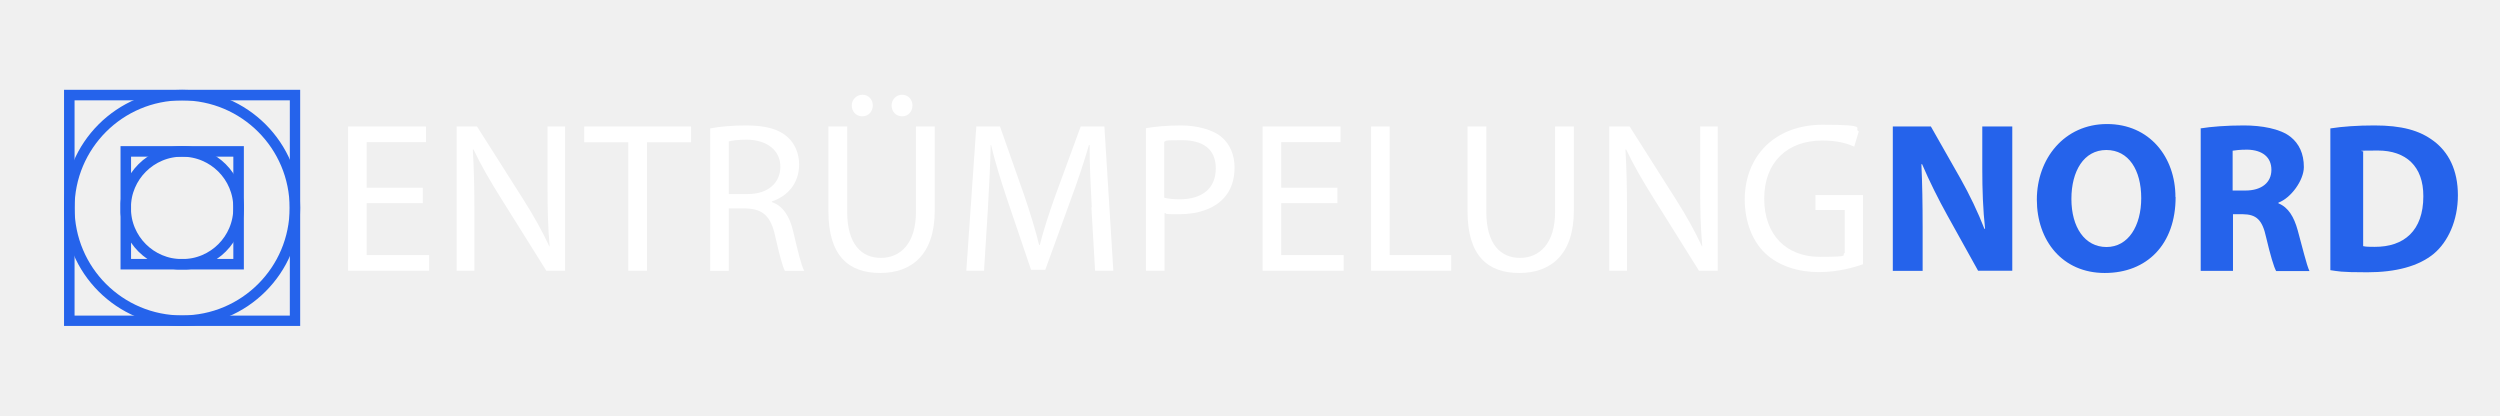
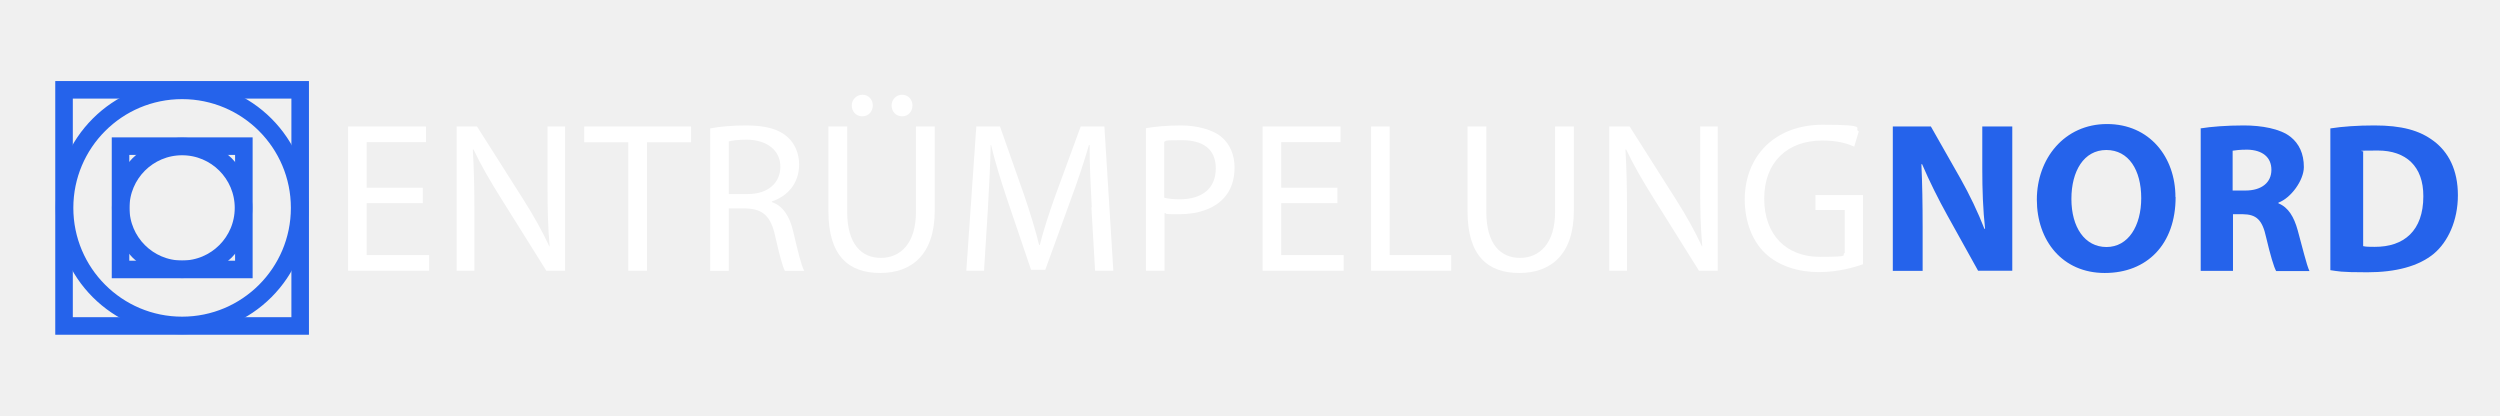
<svg xmlns="http://www.w3.org/2000/svg" id="Ebene_1" version="1.1" viewBox="0 0 1425 237">
  <defs>
    <style>
-       .st0, .st1, .st2 {
+       .shape {
        fill: none;
-       }
- 
-       .st1, .st3 {
-         opacity: 0;
-       }
- 
-       .st2 {
        stroke: #2563eb;
-         stroke-miterlimit: 12;
-         stroke-width: 12px;
-       }
- 
-       .st4 {
-         clip-path: url(#clippath-1);
-       }
- 
-       .st5 {
-         clip-path: url(#clippath-3);
-       }
- 
-       .st6 {
-         clip-path: url(#clippath-4);
-       }
- 
-       .st7 {
-         clip-path: url(#clippath-2);
-       }
- 
-       .st8 {
-         clip-path: url(#clippath-6);
-       }
- 
-       .st9 {
-         clip-path: url(#clippath-5);
-       }
- 
-       .st11 {
-         clip-path: url(#clippath);
+         stroke-width: 10;
+         stroke-miterlimit: 8;
      }

      .text-path {
        fill: #ffffff;
      }

      .text-path-bold {
        fill: #2563eb;
      }
    </style>
-     <clipPath id="clippath">
-       <rect class="st0" x="36.5" y="50.7" width="135.4" height="135.5" />
-     </clipPath>
-     <clipPath id="clippath-1">
-       <rect class="st0" x="36.5" y="51.2" width="134.6" height="134.6" />
-     </clipPath>
-     <clipPath id="clippath-2">
-       <rect class="st0" x="36.5" y="51.2" width="134.6" height="134.6" />
-     </clipPath>
-     <clipPath id="clippath-3">
-       <path class="st0" d="M103.8,51.2c-37.2,0-67.3,30.1-67.3,67.3s30.1,67.3,67.3,67.3,67.3-30.1,67.3-67.3-30.1-67.3-67.3-67.3Z" />
-     </clipPath>
-     <clipPath id="clippath-4">
-       <rect class="st0" x="68.7" y="83.3" width="70.3" height="70.3" />
-     </clipPath>
-     <clipPath id="clippath-5">
-       <rect class="st0" x="68.7" y="83.3" width="70.3" height="70.3" />
-     </clipPath>
-     <clipPath id="clippath-6">
-       <circle class="st0" cx="103.8" cy="118.5" r="35.2" />
-     </clipPath>
  </defs>
-   <g class="st11">
-     <g class="st3">
-       <path class="st1" d="M36.5,50.7h135.5v135.5H36.5V50.7Z" />
-     </g>
-   </g>
-   <g class="st4">
-     <path class="st2" d="M36.5,51.2h134.7v134.7H36.5V51.2Z" />
-   </g>
-   <g class="st7">
-     <g class="st5">
-       <path class="st2" d="M103.8,51.2c-37.2,0-67.3,30.1-67.3,67.3s30.1,67.3,67.3,67.3,67.3-30.1,67.3-67.3-30.1-67.3-67.3-67.3Z" />
-     </g>
-   </g>
-   <g class="st6">
-     <path class="st2" d="M68.7,83.3h70.3v70.3h-70.3v-70.3Z" />
-   </g>
-   <g class="st9">
-     <g class="st8">
-       <path class="st2" d="M103.8,83.3c-19.4,0-35.2,15.7-35.2,35.2s15.7,35.2,35.2,35.2,35.2-15.7,35.2-35.2-15.7-35.2-35.2-35.2Z" />
-     </g>
+   <g transform="translate(36.5, 51.2)">
+     <rect class="shape" x="0" y="0" width="134.6" height="134.6" />
+     <circle class="shape" cx="67.3" cy="67.3" r="67" />
+     <rect class="shape" x="32.2" y="32.1" width="70.3" height="70.3" />
+     <circle class="shape" cx="67.3" cy="67.3" r="35" />
  </g>
  <g>
    <path class="text-path" d="M241,115.8h-32v29.6h35.6v8.9h-46.2v-82.2h44.4v8.9h-33.8v26h32v8.8Z" />
    <path class="text-path" d="M260.3,154.3v-82.2h11.6l26.4,41.6c6.1,9.6,10.9,18.3,14.8,26.7h.2c-1-11.1-1.2-21.1-1.2-33.9v-34.4h10v82.2h-10.7l-26.1-41.7c-5.7-9.1-11.2-18.5-15.4-27.4h-.4c.6,10.5.9,20.4.9,34v35.1h-10Z" />
    <path class="text-path" d="M358,81.1h-25v-9h60.9v9h-25.1v73.2h-10.7v-73.2Z" />
    <path class="text-path" d="M404.8,73.2c5.4-1.1,13.1-1.7,20.4-1.7,11.3,0,18.7,2.1,23.8,6.7,4.1,3.7,6.5,9.3,6.5,15.6,0,10.9-6.8,18.1-15.5,21v.4c6.3,2.2,10.1,8.1,12.1,16.6,2.7,11.5,4.6,19.4,6.3,22.6h-11c-1.3-2.3-3.2-9.4-5.5-19.6-2.4-11.3-6.8-15.6-16.5-16h-10v35.6h-10.6v-81.1ZM415.4,110.6h10.9c11.3,0,18.5-6.2,18.5-15.6s-7.7-15.2-18.9-15.4c-5.1,0-8.8.5-10.5,1v30Z" />
    <path class="text-path" d="M482.9,72.1v48.7c0,18.4,8.2,26.2,19.2,26.2s20-8.1,20-26.2v-48.7h10.7v47.9c0,25.3-13.3,35.6-31.1,35.6s-29.5-9.6-29.5-35.1v-48.4h10.7ZM485.5,60.1c0-3.3,2.7-6.1,6.1-6.1s5.9,2.7,5.9,6.1-2.4,6.2-6,6.2-6-2.8-6-6.2ZM508.2,60.1c0-3.3,2.6-6.1,6-6.1s5.9,2.7,5.9,6.1-2.3,6.2-5.9,6.2-6-2.8-6-6.2Z" />
    <path class="text-path" d="M622.3,118.2c-.6-11.5-1.3-25.3-1.2-35.5h-.4c-2.8,9.6-6.2,19.9-10.4,31.2l-14.5,39.9h-8.1l-13.3-39.2c-3.9-11.6-7.2-22.2-9.5-32h-.2c-.2,10.2-.9,24-1.6,36.4l-2.2,35.3h-10.1l5.7-82.2h13.5l14,39.8c3.4,10.1,6.2,19.2,8.3,27.7h.4c2.1-8.3,5-17.3,8.7-27.7l14.6-39.8h13.5l5.1,82.2h-10.4l-2.1-36.1Z" />
    <path class="text-path" d="M653,73.1c5.1-.9,11.8-1.6,20.4-1.6s18.2,2.4,23.1,6.8c4.5,3.9,7.2,9.9,7.2,17.2s-2.2,13.3-6.3,17.6c-5.6,6-14.8,9-25.1,9s-6.1-.1-8.5-.7v32.9h-10.6v-81.2ZM663.6,112.7c2.3.6,5.2.9,8.8.9,12.8,0,20.6-6.2,20.6-17.6s-7.7-16.1-19.4-16.1-8.2.4-10,.9v32Z" />
    <path class="text-path" d="M762.3,115.8h-32v29.6h35.6v8.9h-46.2v-82.2h44.4v8.9h-33.8v26h32v8.8Z" />
    <path class="text-path" d="M781.5,72.1h10.6v73.3h35.1v8.9h-45.7v-82.2Z" />
    <path class="text-path" d="M847.2,72.1v48.7c0,18.4,8.2,26.2,19.2,26.2s20-8.1,20-26.2v-48.7h10.7v47.9c0,25.3-13.3,35.6-31.1,35.6s-29.5-9.6-29.5-35.1v-48.4h10.7Z" />
    <path class="text-path" d="M917.3,154.3v-82.2h11.6l26.4,41.6c6.1,9.6,10.9,18.3,14.8,26.7h.2c-1-11.1-1.2-21.1-1.2-33.9v-34.4h10v82.2h-10.7l-26.1-41.7c-5.7-9.1-11.2-18.5-15.4-27.4h-.4c.6,10.5.9,20.4.9,34v35.1h-10Z" />
    <path class="text-path" d="M1062,150.6c-4.8,1.7-14.2,4.5-25.3,4.5s-22.7-3.2-30.7-10.9c-7.1-6.8-11.5-17.8-11.5-30.6.1-24.5,17-42.5,44.5-42.5s17,2.1,20.5,3.8l-2.6,8.7c-4.4-2-9.9-3.5-18.2-3.5-20,0-33.1,12.4-33.1,33.1s12.6,33.2,31.7,33.2,11.7-1,14.2-2.2v-24.5h-16.7v-8.5h27.1v39.5Z" />
    <path class="text-path-bold" d="M1078.9,154.3v-82.2h21.7l17.1,30.1c4.9,8.7,9.8,18.9,13.4,28.2h.4c-1.2-10.9-1.6-22-1.6-34.3v-24h17.1v82.2h-19.5l-17.6-31.7c-4.9-8.8-10.2-19.4-14.3-29h-.4c.5,11,.7,22.6.7,36v24.8h-17.1Z" />
    <path class="text-path-bold" d="M1240.1,112.3c0,27-16.3,43.3-40.4,43.3s-38.7-18.4-38.7-41.8,15.7-43.1,40-43.1,39,18.9,39,41.6ZM1180.7,113.4c0,16.1,7.6,27.4,20,27.4s19.8-12,19.8-27.9-7.1-27.4-19.9-27.4-19.9,12-19.9,27.9Z" />
    <path class="text-path-bold" d="M1254.2,73.2c6-1,14.9-1.7,24.8-1.7s20.7,1.8,26.6,6.5c4.9,3.9,7.6,9.6,7.6,17.2s-7.4,17.7-14.5,20.3v.4c5.7,2.3,8.9,7.8,11,15.4,2.6,9.3,5.1,20,6.7,23.2h-19c-1.3-2.3-3.3-9-5.7-19.2-2.2-10.2-5.7-13.1-13.3-13.2h-5.6v32.3h-18.4v-81.1ZM1272.6,108.6h7.3c9.3,0,14.8-4.6,14.8-11.8s-5.1-11.3-13.7-11.5c-4.5,0-7.1.4-8.4.6v22.7Z" />
    <path class="text-path-bold" d="M1328.3,73.2c6.8-1.1,15.7-1.7,25.1-1.7,15.6,0,25.7,2.8,33.7,8.8,8.5,6.3,13.9,16.5,13.9,31s-5.7,26.6-13.7,33.3c-8.7,7.2-21.8,10.6-37.9,10.6s-16.5-.6-21.1-1.2v-80.8ZM1347,140.3c1.6.4,4.1.4,6.5.4,16.8.1,27.8-9.2,27.8-28.8.1-17.1-9.9-26.1-25.9-26.1s-6.8.4-8.4.7v53.8Z" />
  </g>
</svg>
